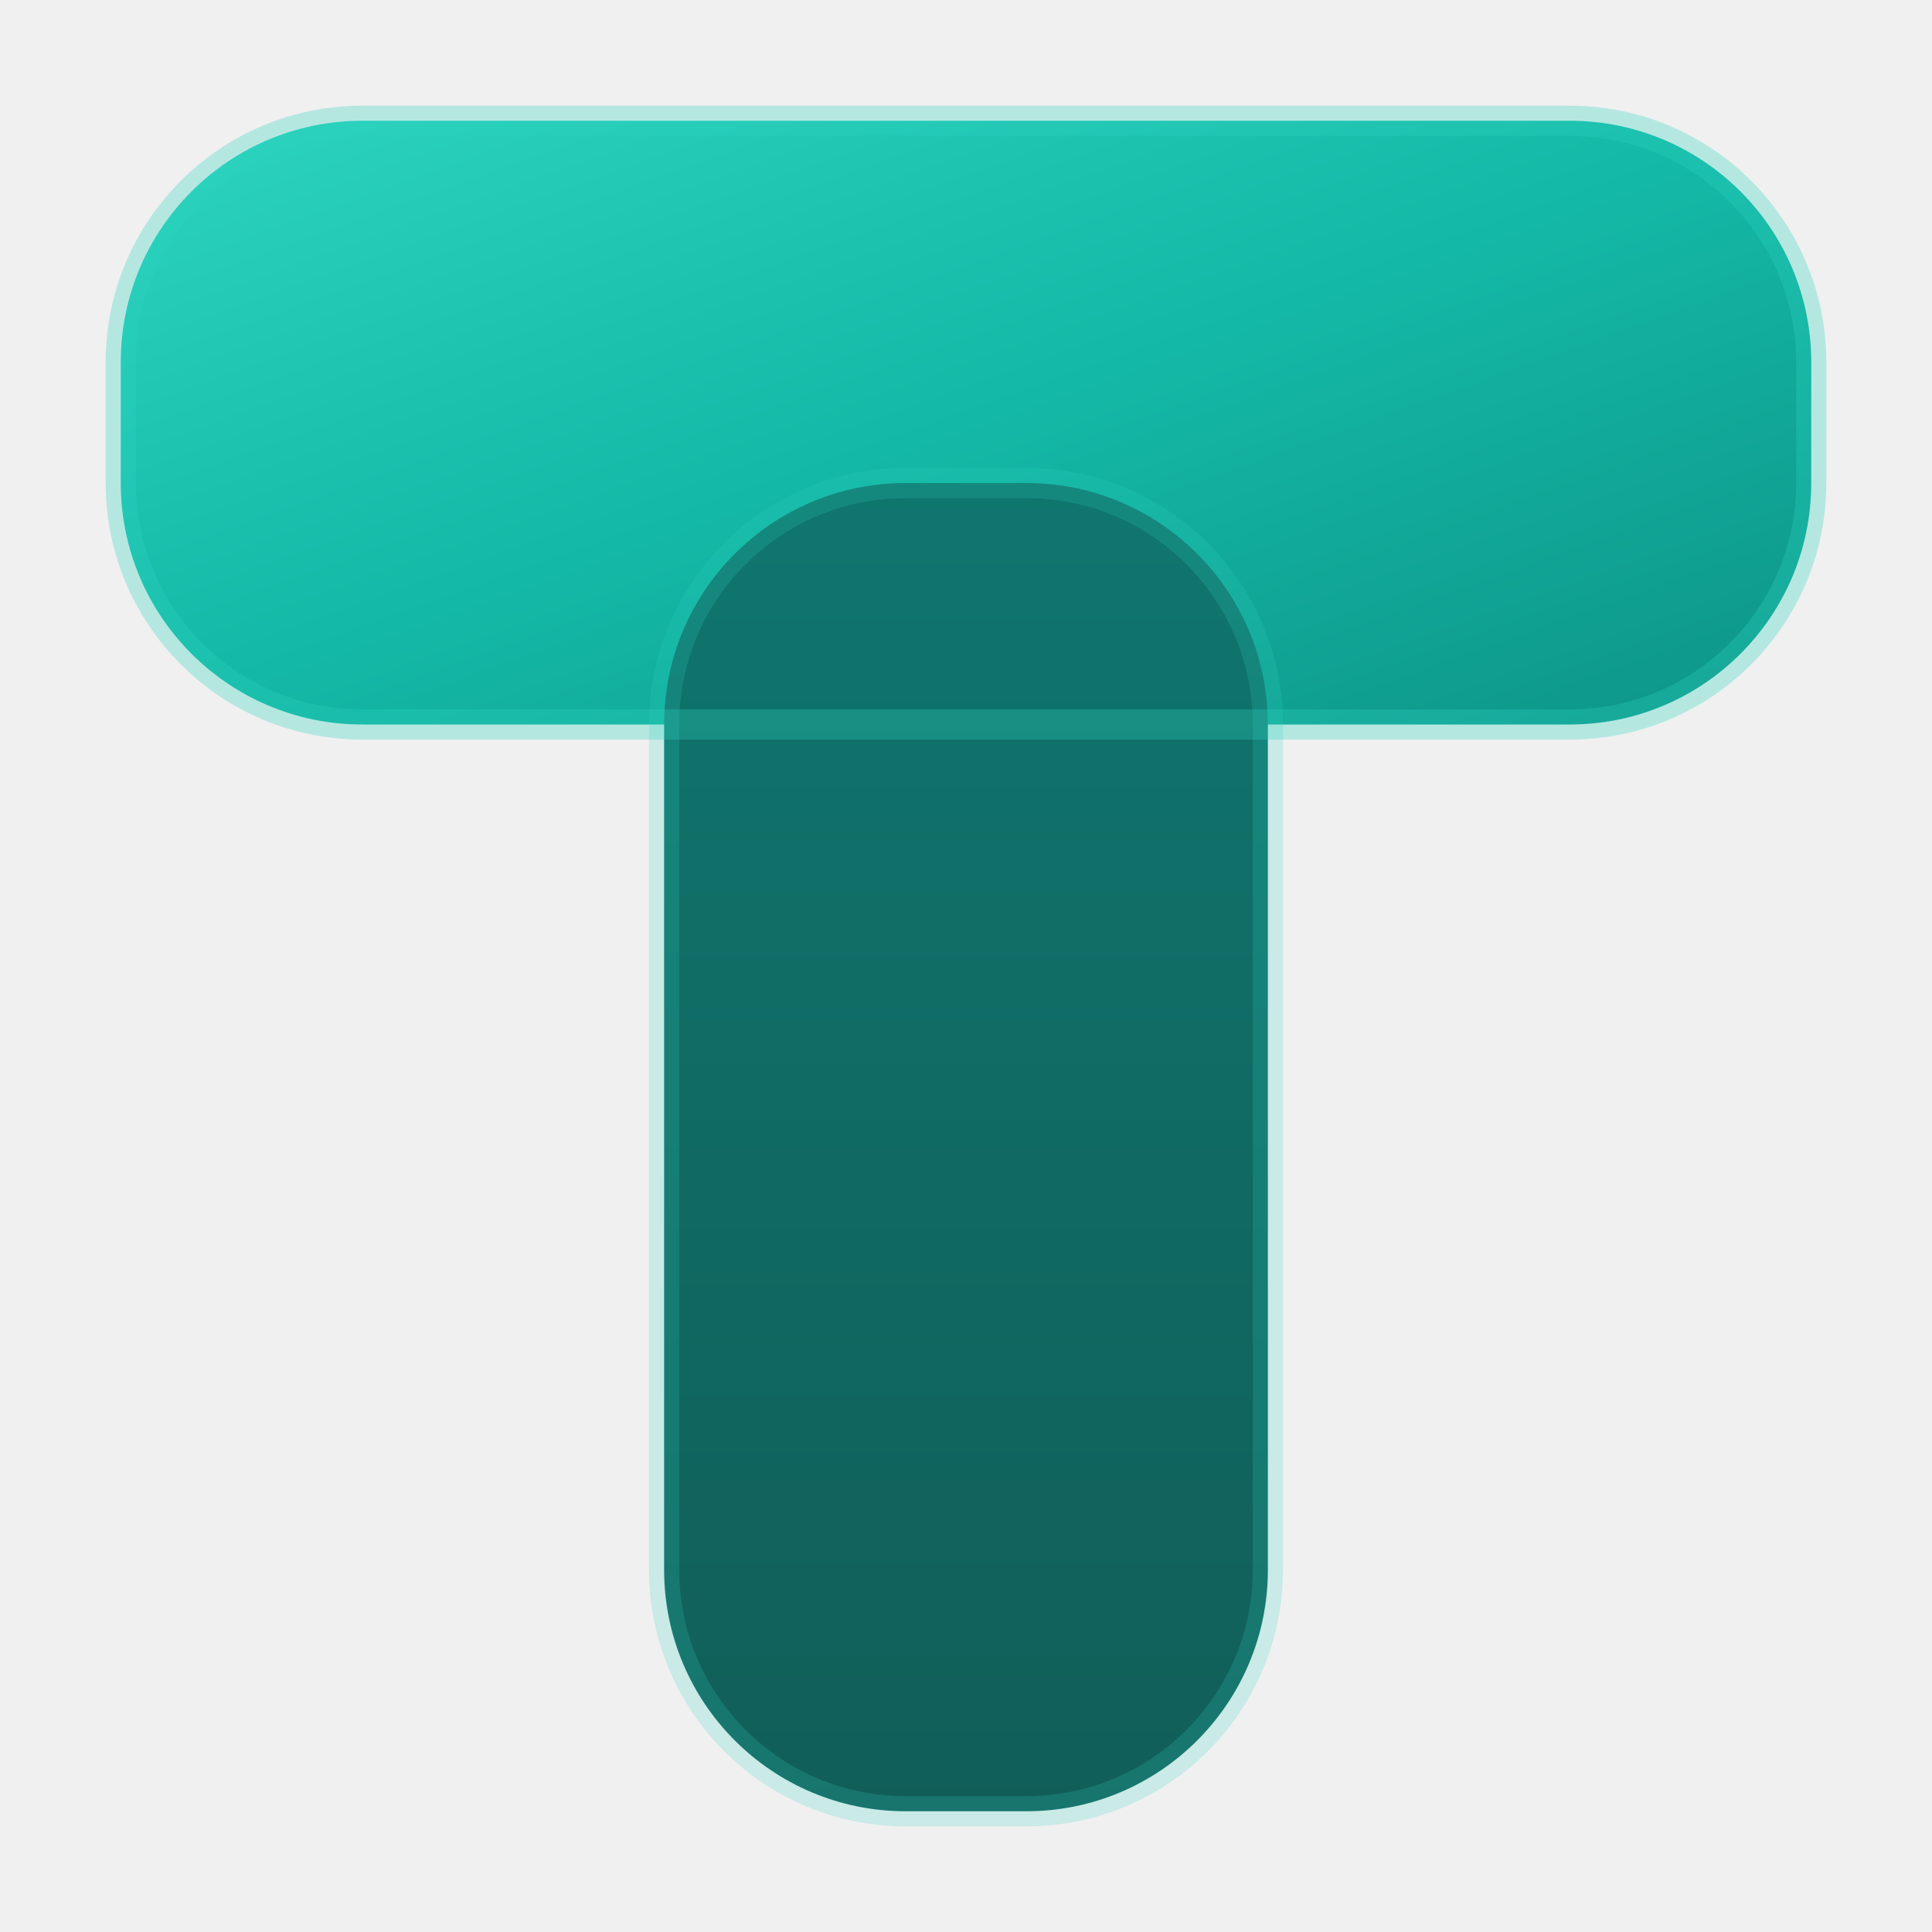
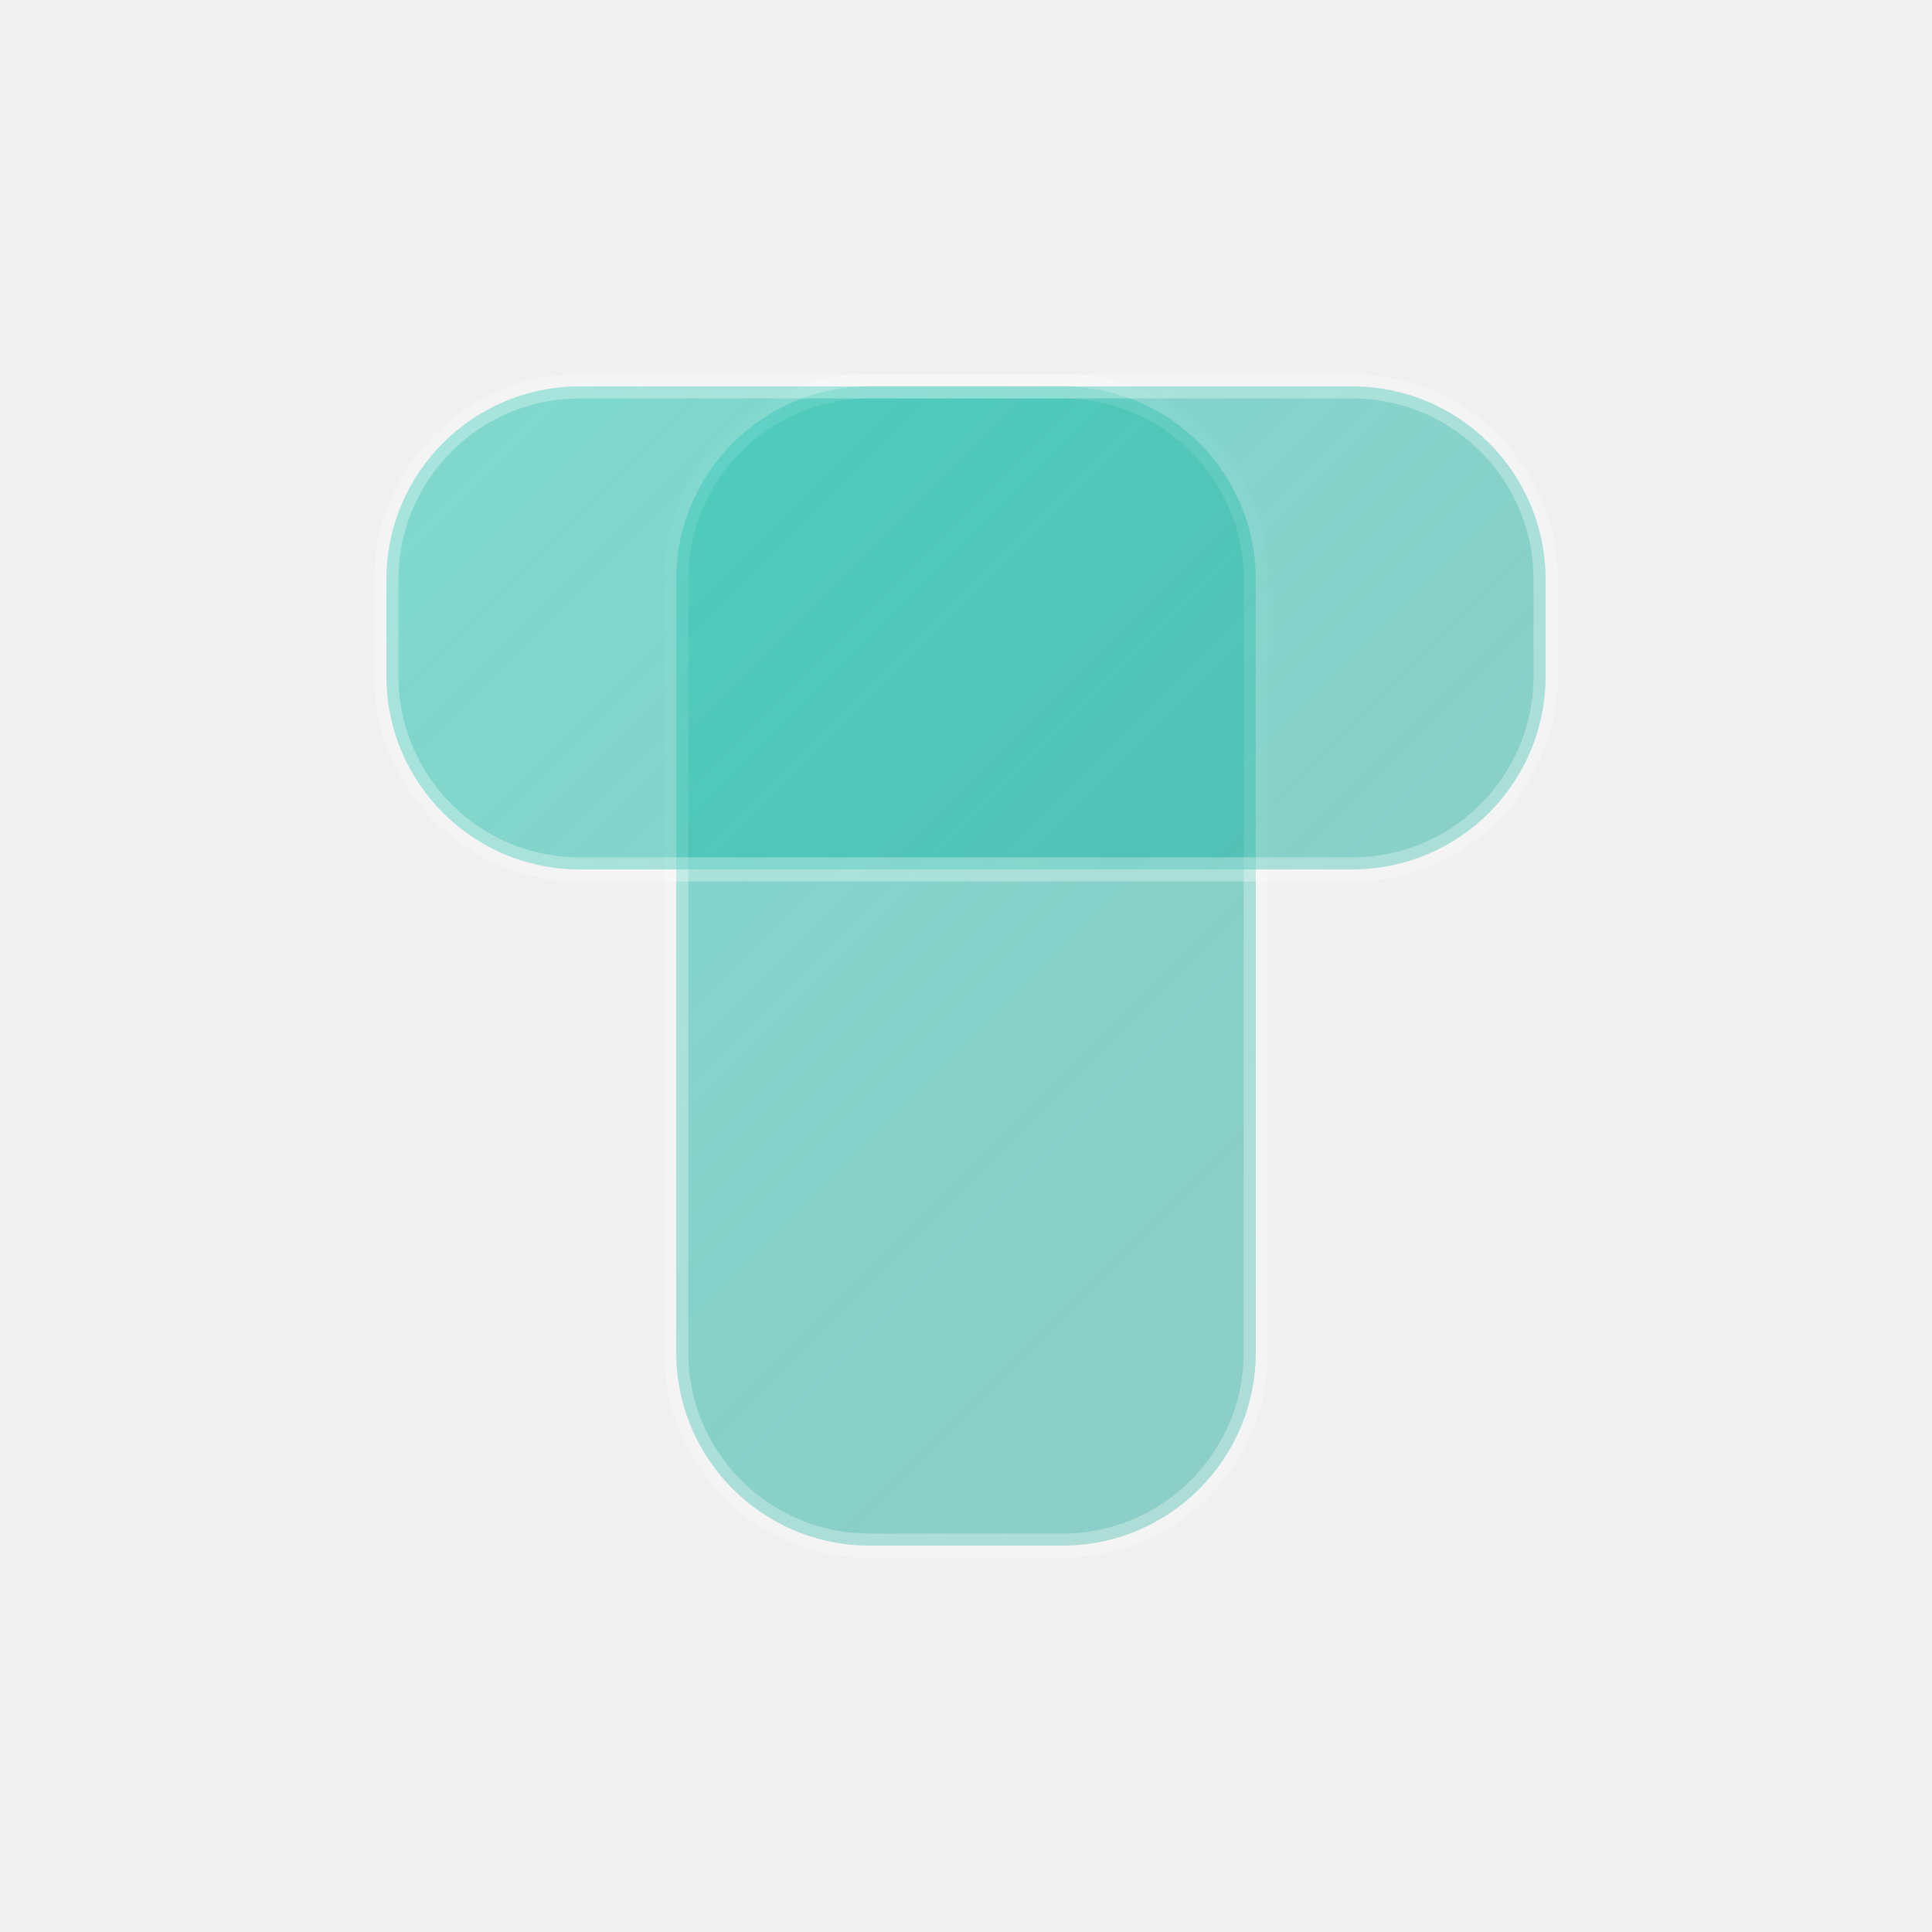
- <svg xmlns="http://www.w3.org/2000/svg" viewBox="0 0 32 32">
+ <svg xmlns="http://www.w3.org/2000/svg" width="40" height="40" viewBox="0 0 40 40" fill="none">
  <defs>
-     <linearGradient id="tealGrad" x1="0%" y1="0%" x2="100%" y2="100%">
-       <stop offset="0%" style="stop-color:#2DD4BF" />
-       <stop offset="50%" style="stop-color:#14B8A6" />
-       <stop offset="100%" style="stop-color:#0D9488" />
-     </linearGradient>
-     <linearGradient id="darkTeal" x1="0%" y1="0%" x2="0%" y2="100%">
-       <stop offset="0%" style="stop-color:#0F766E" />
-       <stop offset="100%" style="stop-color:#115E59" />
+     <linearGradient id="ticko-gradient" x1="0" y1="0" x2="40" y2="40" gradientUnits="userSpaceOnUse">
+       <stop offset="0%" stop-color="#2DD4BF" stop-opacity="0.6" />
+       <stop offset="100%" stop-color="#0D9488" stop-opacity="0.4" />
    </linearGradient>
  </defs>
-   <rect x="2" y="2" width="28" height="10" rx="4" fill="url(#tealGrad)" />
-   <rect x="11" y="8" width="10" height="22" rx="4" fill="url(#darkTeal)" />
-   <rect x="2" y="2" width="28" height="10" rx="4" fill="none" stroke="rgba(45,212,191,0.3)" stroke-width="0.5" />
-   <rect x="11" y="8" width="10" height="22" rx="4" fill="none" stroke="rgba(45,212,191,0.2)" stroke-width="0.5" />
+   <rect x="14" y="8" width="12" height="24" rx="4" fill="url(#ticko-gradient)" stroke="white" stroke-opacity="0.3" stroke-width="0.5" />
+   <rect x="8" y="8" width="24" height="10" rx="4" fill="url(#ticko-gradient)" stroke="white" stroke-opacity="0.3" stroke-width="0.5" />
</svg>
